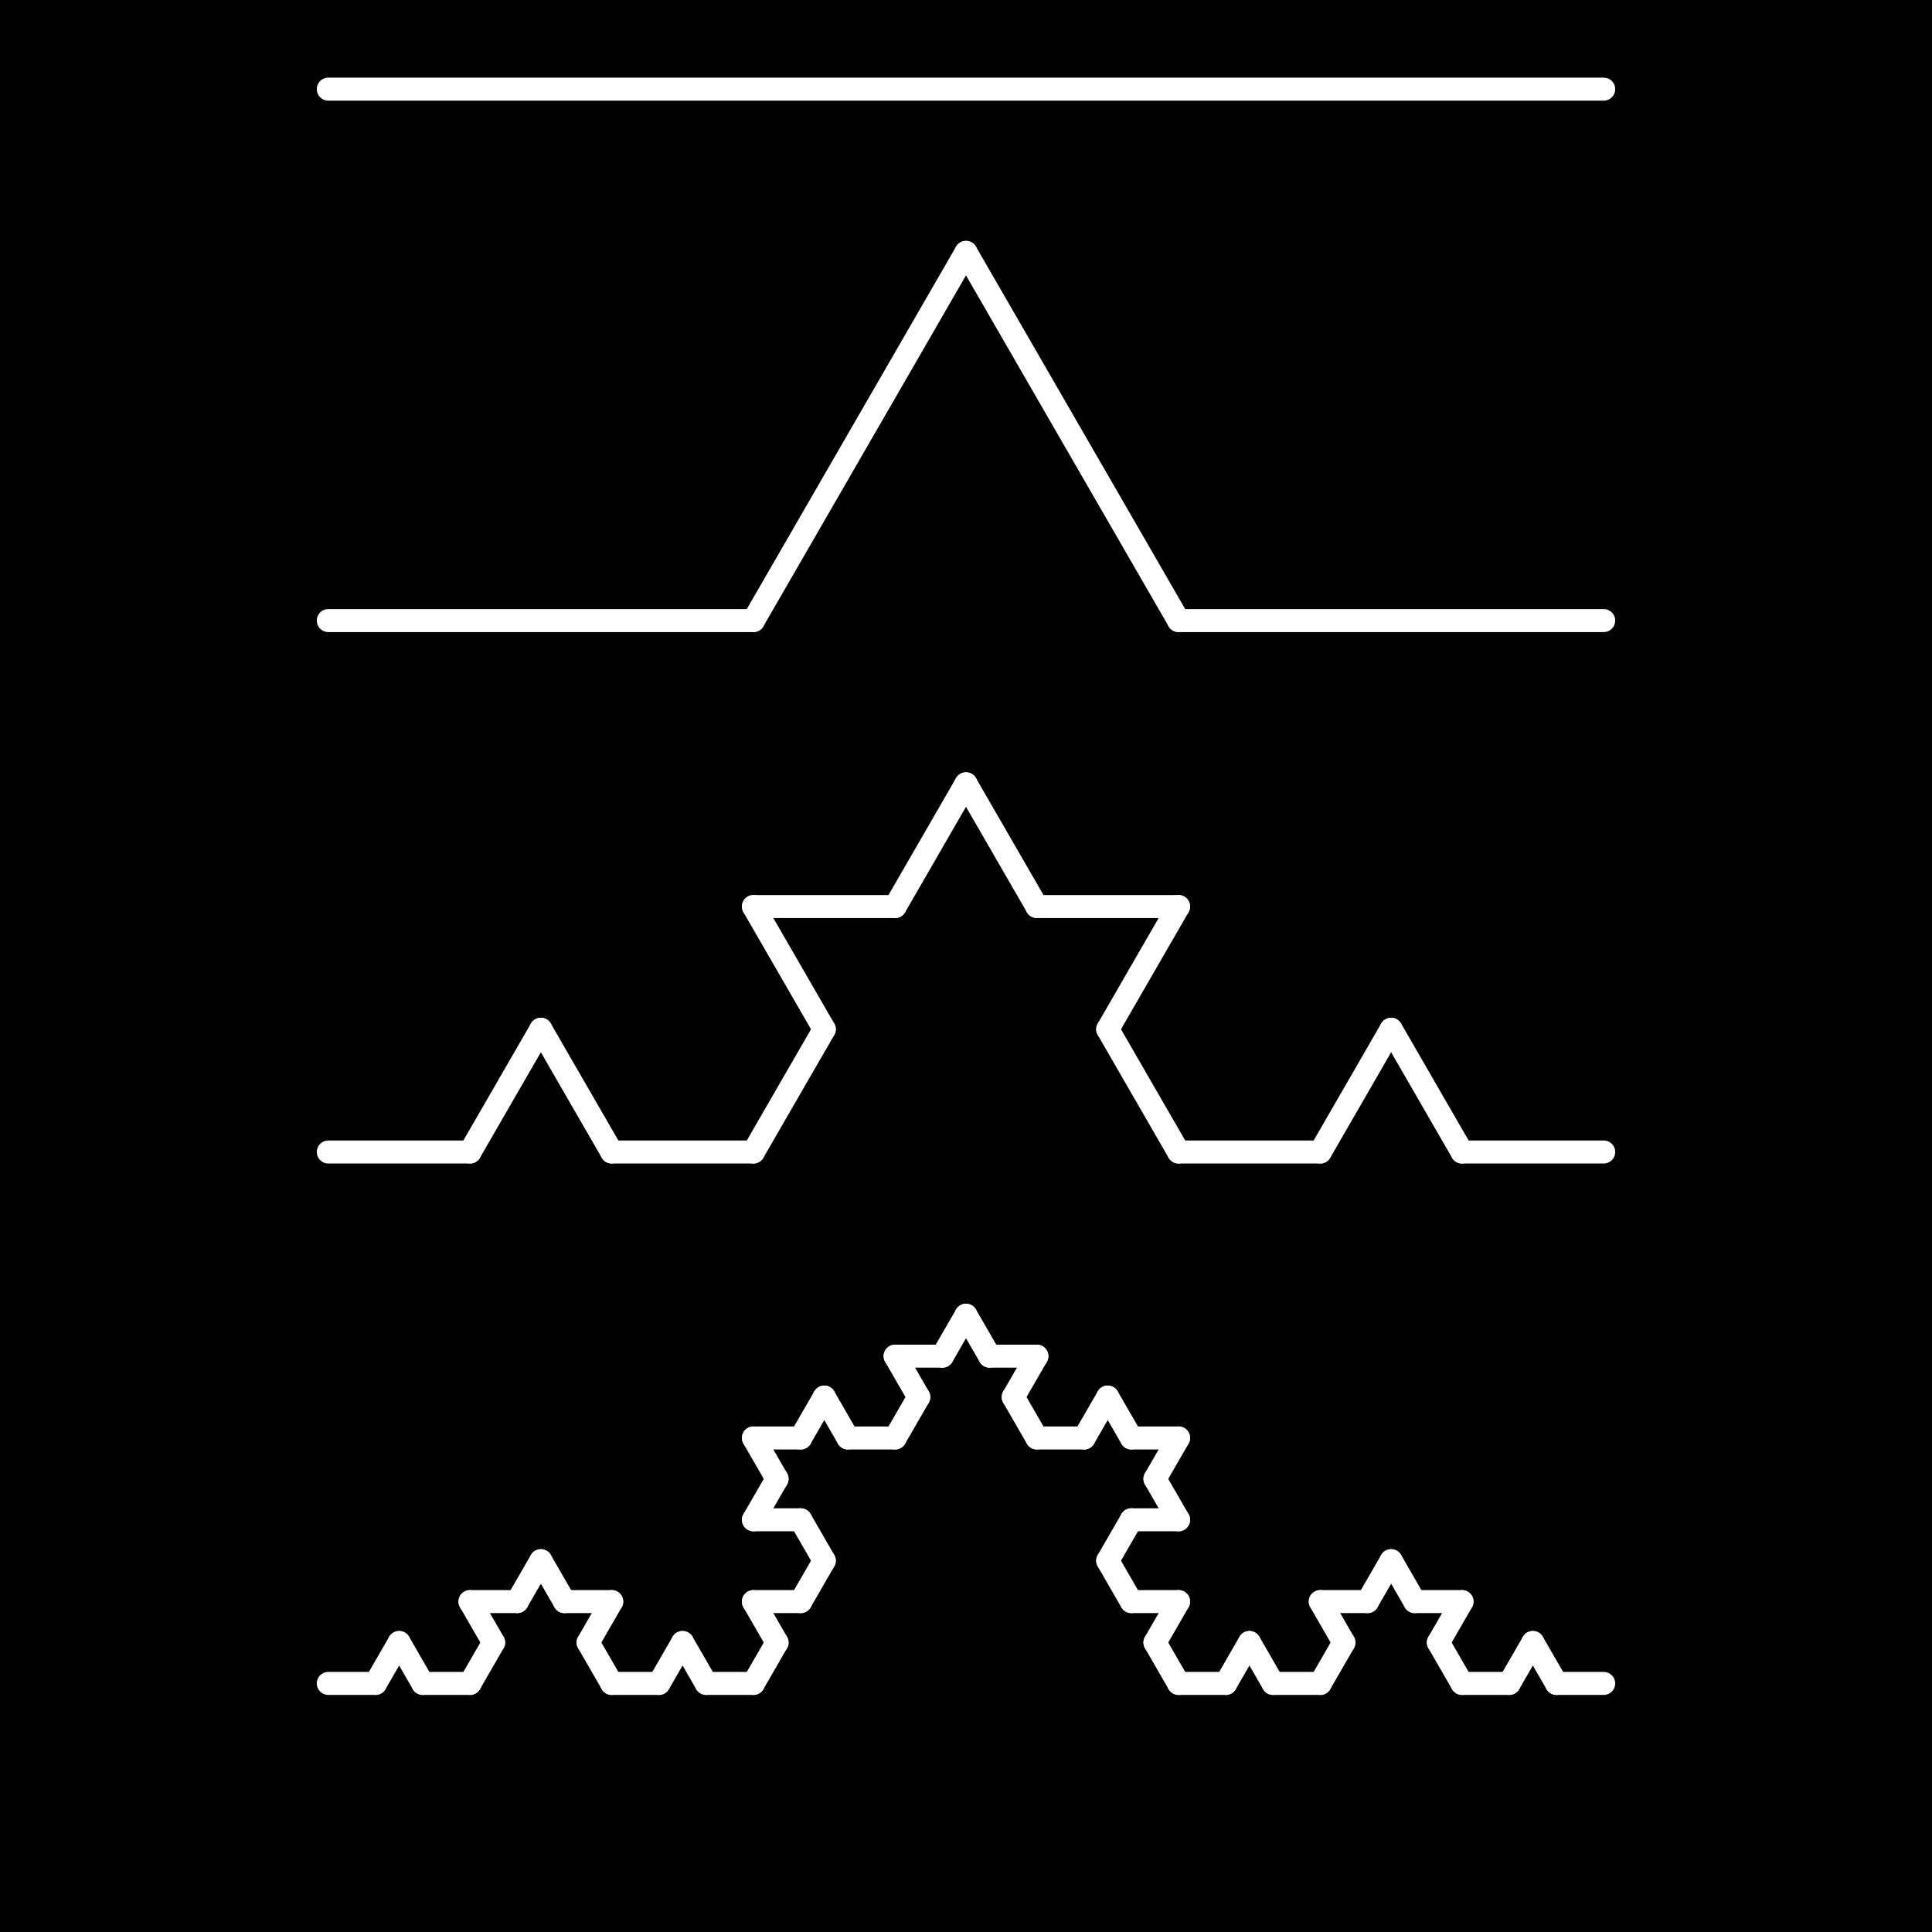
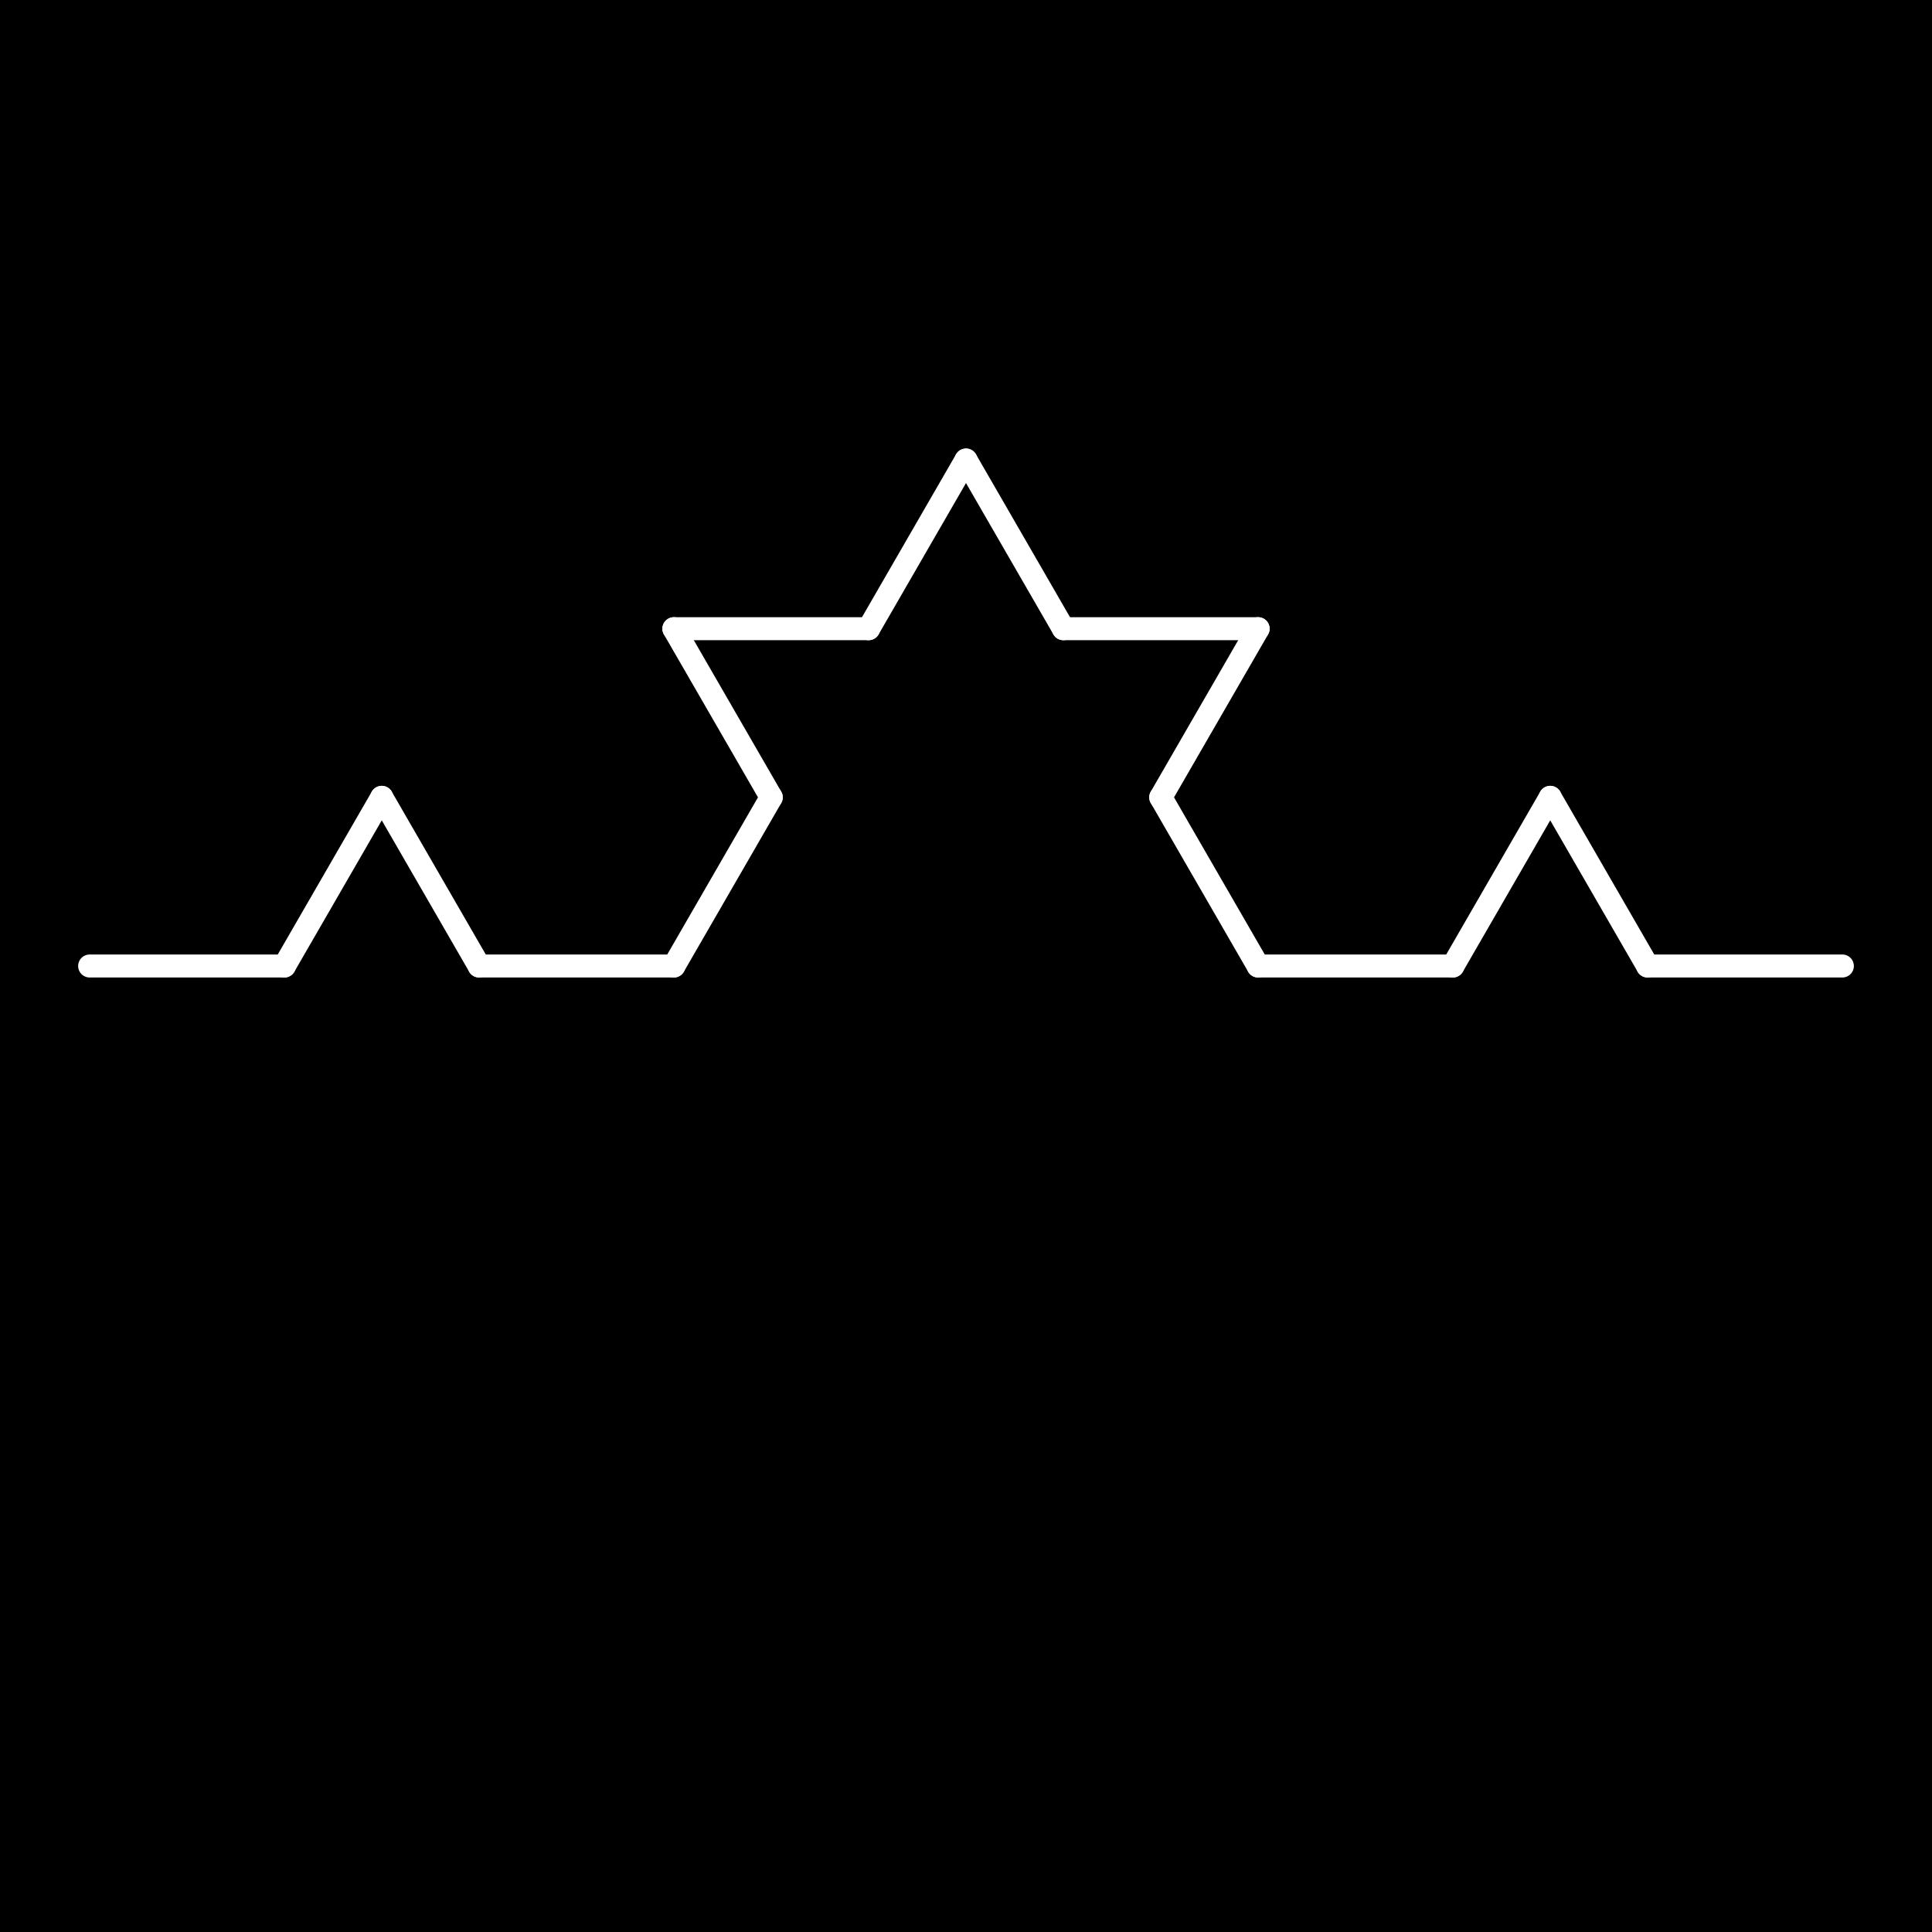
- <svg xmlns="http://www.w3.org/2000/svg" width="727.1" height="727.1" viewBox="-363.55 -363.55 727.1 727.1">
-   <rect x="-363.55" y="-363.55" width="727.1" height="727.1" fill="#000000" />
+ <svg xmlns="http://www.w3.org/2000/svg" width="529.1" height="529.1" viewBox="-264.55 -264.55 529.1 529.1">
+   <rect x="-264.55" y="-264.55" width="529.1" height="529.1" fill="#000000" />
  <g fill="none" stroke-linecap="round" stroke-linejoin="round">
-     <line x1="-240" y1="-330" x2="240" y2="-330" stroke="#ffffff" stroke-width="8.656" />
-     <line x1="-240" y1="-130" x2="-80" y2="-130" stroke="#ffffff" stroke-width="8.656" />
-     <line x1="-80" y1="-130" x2="0" y2="-268.564" stroke="#ffffff" stroke-width="8.656" />
-     <line x1="0" y1="-268.564" x2="80" y2="-130" stroke="#ffffff" stroke-width="8.656" />
-     <line x1="80" y1="-130" x2="240" y2="-130" stroke="#ffffff" stroke-width="8.656" />
-     <line x1="-240" y1="70" x2="-186.667" y2="70" stroke="#ffffff" stroke-width="8.656" />
-     <line x1="-186.667" y1="70" x2="-160" y2="23.812" stroke="#ffffff" stroke-width="8.656" />
-     <line x1="-160" y1="23.812" x2="-133.333" y2="70" stroke="#ffffff" stroke-width="8.656" />
-     <line x1="-133.333" y1="70" x2="-80" y2="70" stroke="#ffffff" stroke-width="8.656" />
-     <line x1="-80" y1="70" x2="-53.333" y2="23.812" stroke="#ffffff" stroke-width="8.656" />
-     <line x1="-53.333" y1="23.812" x2="-80" y2="-22.376" stroke="#ffffff" stroke-width="8.656" />
-     <line x1="-80" y1="-22.376" x2="-26.667" y2="-22.376" stroke="#ffffff" stroke-width="8.656" />
-     <line x1="-26.667" y1="-22.376" x2="0" y2="-68.564" stroke="#ffffff" stroke-width="8.656" />
-     <line x1="0" y1="-68.564" x2="26.667" y2="-22.376" stroke="#ffffff" stroke-width="8.656" />
-     <line x1="26.667" y1="-22.376" x2="80" y2="-22.376" stroke="#ffffff" stroke-width="8.656" />
-     <line x1="80" y1="-22.376" x2="53.333" y2="23.812" stroke="#ffffff" stroke-width="8.656" />
-     <line x1="53.333" y1="23.812" x2="80" y2="70" stroke="#ffffff" stroke-width="8.656" />
-     <line x1="80" y1="70" x2="133.333" y2="70" stroke="#ffffff" stroke-width="8.656" />
-     <line x1="133.333" y1="70" x2="160" y2="23.812" stroke="#ffffff" stroke-width="8.656" />
-     <line x1="160" y1="23.812" x2="186.667" y2="70" stroke="#ffffff" stroke-width="8.656" />
-     <line x1="186.667" y1="70" x2="240" y2="70" stroke="#ffffff" stroke-width="8.656" />
-     <line x1="-240" y1="270" x2="-222.222" y2="270" stroke="#ffffff" stroke-width="8.656" />
-     <line x1="-222.222" y1="270" x2="-213.333" y2="254.604" stroke="#ffffff" stroke-width="8.656" />
-     <line x1="-213.333" y1="254.604" x2="-204.444" y2="270" stroke="#ffffff" stroke-width="8.656" />
-     <line x1="-204.444" y1="270" x2="-186.667" y2="270" stroke="#ffffff" stroke-width="8.656" />
-     <line x1="-186.667" y1="270" x2="-177.778" y2="254.604" stroke="#ffffff" stroke-width="8.656" />
-     <line x1="-177.778" y1="254.604" x2="-186.667" y2="239.208" stroke="#ffffff" stroke-width="8.656" />
-     <line x1="-186.667" y1="239.208" x2="-168.889" y2="239.208" stroke="#ffffff" stroke-width="8.656" />
-     <line x1="-168.889" y1="239.208" x2="-160" y2="223.812" stroke="#ffffff" stroke-width="8.656" />
-     <line x1="-160" y1="223.812" x2="-151.111" y2="239.208" stroke="#ffffff" stroke-width="8.656" />
-     <line x1="-151.111" y1="239.208" x2="-133.333" y2="239.208" stroke="#ffffff" stroke-width="8.656" />
-     <line x1="-133.333" y1="239.208" x2="-142.222" y2="254.604" stroke="#ffffff" stroke-width="8.656" />
-     <line x1="-142.222" y1="254.604" x2="-133.333" y2="270" stroke="#ffffff" stroke-width="8.656" />
-     <line x1="-133.333" y1="270" x2="-115.556" y2="270" stroke="#ffffff" stroke-width="8.656" />
-     <line x1="-115.556" y1="270" x2="-106.667" y2="254.604" stroke="#ffffff" stroke-width="8.656" />
-     <line x1="-106.667" y1="254.604" x2="-97.778" y2="270" stroke="#ffffff" stroke-width="8.656" />
-     <line x1="-97.778" y1="270" x2="-80" y2="270" stroke="#ffffff" stroke-width="8.656" />
-     <line x1="-80" y1="270" x2="-71.111" y2="254.604" stroke="#ffffff" stroke-width="8.656" />
-     <line x1="-71.111" y1="254.604" x2="-80" y2="239.208" stroke="#ffffff" stroke-width="8.656" />
-     <line x1="-80" y1="239.208" x2="-62.222" y2="239.208" stroke="#ffffff" stroke-width="8.656" />
-     <line x1="-62.222" y1="239.208" x2="-53.333" y2="223.812" stroke="#ffffff" stroke-width="8.656" />
-     <line x1="-53.333" y1="223.812" x2="-62.222" y2="208.416" stroke="#ffffff" stroke-width="8.656" />
-     <line x1="-62.222" y1="208.416" x2="-80" y2="208.416" stroke="#ffffff" stroke-width="8.656" />
-     <line x1="-80" y1="208.416" x2="-71.111" y2="193.02" stroke="#ffffff" stroke-width="8.656" />
-     <line x1="-71.111" y1="193.02" x2="-80" y2="177.624" stroke="#ffffff" stroke-width="8.656" />
-     <line x1="-80" y1="177.624" x2="-62.222" y2="177.624" stroke="#ffffff" stroke-width="8.656" />
-     <line x1="-62.222" y1="177.624" x2="-53.333" y2="162.228" stroke="#ffffff" stroke-width="8.656" />
-     <line x1="-53.333" y1="162.228" x2="-44.444" y2="177.624" stroke="#ffffff" stroke-width="8.656" />
-     <line x1="-44.444" y1="177.624" x2="-26.667" y2="177.624" stroke="#ffffff" stroke-width="8.656" />
-     <line x1="-26.667" y1="177.624" x2="-17.778" y2="162.228" stroke="#ffffff" stroke-width="8.656" />
-     <line x1="-17.778" y1="162.228" x2="-26.667" y2="146.832" stroke="#ffffff" stroke-width="8.656" />
-     <line x1="-26.667" y1="146.832" x2="-8.889" y2="146.832" stroke="#ffffff" stroke-width="8.656" />
-     <line x1="-8.889" y1="146.832" x2="0" y2="131.436" stroke="#ffffff" stroke-width="8.656" />
-     <line x1="0" y1="131.436" x2="8.889" y2="146.832" stroke="#ffffff" stroke-width="8.656" />
-     <line x1="8.889" y1="146.832" x2="26.667" y2="146.832" stroke="#ffffff" stroke-width="8.656" />
-     <line x1="26.667" y1="146.832" x2="17.778" y2="162.228" stroke="#ffffff" stroke-width="8.656" />
-     <line x1="17.778" y1="162.228" x2="26.667" y2="177.624" stroke="#ffffff" stroke-width="8.656" />
-     <line x1="26.667" y1="177.624" x2="44.444" y2="177.624" stroke="#ffffff" stroke-width="8.656" />
-     <line x1="44.444" y1="177.624" x2="53.333" y2="162.228" stroke="#ffffff" stroke-width="8.656" />
-     <line x1="53.333" y1="162.228" x2="62.222" y2="177.624" stroke="#ffffff" stroke-width="8.656" />
-     <line x1="62.222" y1="177.624" x2="80" y2="177.624" stroke="#ffffff" stroke-width="8.656" />
-     <line x1="80" y1="177.624" x2="71.111" y2="193.02" stroke="#ffffff" stroke-width="8.656" />
-     <line x1="71.111" y1="193.02" x2="80" y2="208.416" stroke="#ffffff" stroke-width="8.656" />
-     <line x1="80" y1="208.416" x2="62.222" y2="208.416" stroke="#ffffff" stroke-width="8.656" />
-     <line x1="62.222" y1="208.416" x2="53.333" y2="223.812" stroke="#ffffff" stroke-width="8.656" />
-     <line x1="53.333" y1="223.812" x2="62.222" y2="239.208" stroke="#ffffff" stroke-width="8.656" />
-     <line x1="62.222" y1="239.208" x2="80" y2="239.208" stroke="#ffffff" stroke-width="8.656" />
-     <line x1="80" y1="239.208" x2="71.111" y2="254.604" stroke="#ffffff" stroke-width="8.656" />
-     <line x1="71.111" y1="254.604" x2="80" y2="270" stroke="#ffffff" stroke-width="8.656" />
-     <line x1="80" y1="270" x2="97.778" y2="270" stroke="#ffffff" stroke-width="8.656" />
-     <line x1="97.778" y1="270" x2="106.667" y2="254.604" stroke="#ffffff" stroke-width="8.656" />
-     <line x1="106.667" y1="254.604" x2="115.556" y2="270" stroke="#ffffff" stroke-width="8.656" />
-     <line x1="115.556" y1="270" x2="133.333" y2="270" stroke="#ffffff" stroke-width="8.656" />
-     <line x1="133.333" y1="270" x2="142.222" y2="254.604" stroke="#ffffff" stroke-width="8.656" />
-     <line x1="142.222" y1="254.604" x2="133.333" y2="239.208" stroke="#ffffff" stroke-width="8.656" />
-     <line x1="133.333" y1="239.208" x2="151.111" y2="239.208" stroke="#ffffff" stroke-width="8.656" />
-     <line x1="151.111" y1="239.208" x2="160" y2="223.812" stroke="#ffffff" stroke-width="8.656" />
-     <line x1="160" y1="223.812" x2="168.889" y2="239.208" stroke="#ffffff" stroke-width="8.656" />
-     <line x1="168.889" y1="239.208" x2="186.667" y2="239.208" stroke="#ffffff" stroke-width="8.656" />
-     <line x1="186.667" y1="239.208" x2="177.778" y2="254.604" stroke="#ffffff" stroke-width="8.656" />
-     <line x1="177.778" y1="254.604" x2="186.667" y2="270" stroke="#ffffff" stroke-width="8.656" />
-     <line x1="186.667" y1="270" x2="204.444" y2="270" stroke="#ffffff" stroke-width="8.656" />
-     <line x1="204.444" y1="270" x2="213.333" y2="254.604" stroke="#ffffff" stroke-width="8.656" />
-     <line x1="213.333" y1="254.604" x2="222.222" y2="270" stroke="#ffffff" stroke-width="8.656" />
-     <line x1="222.222" y1="270" x2="240" y2="270" stroke="#ffffff" stroke-width="8.656" />
+     <line x1="-240" y1="0" x2="-186.667" y2="0" stroke="#ffffff" stroke-width="6.299" />
+     <line x1="-186.667" y1="0" x2="-160" y2="-46.188" stroke="#ffffff" stroke-width="6.299" />
+     <line x1="-160" y1="-46.188" x2="-133.333" y2="0" stroke="#ffffff" stroke-width="6.299" />
+     <line x1="-133.333" y1="0" x2="-80" y2="0" stroke="#ffffff" stroke-width="6.299" />
+     <line x1="-80" y1="0" x2="-53.333" y2="-46.188" stroke="#ffffff" stroke-width="6.299" />
+     <line x1="-53.333" y1="-46.188" x2="-80" y2="-92.376" stroke="#ffffff" stroke-width="6.299" />
+     <line x1="-80" y1="-92.376" x2="-26.667" y2="-92.376" stroke="#ffffff" stroke-width="6.299" />
+     <line x1="-26.667" y1="-92.376" x2="0" y2="-138.564" stroke="#ffffff" stroke-width="6.299" />
+     <line x1="0" y1="-138.564" x2="26.667" y2="-92.376" stroke="#ffffff" stroke-width="6.299" />
+     <line x1="26.667" y1="-92.376" x2="80" y2="-92.376" stroke="#ffffff" stroke-width="6.299" />
+     <line x1="80" y1="-92.376" x2="53.333" y2="-46.188" stroke="#ffffff" stroke-width="6.299" />
+     <line x1="53.333" y1="-46.188" x2="80" y2="0" stroke="#ffffff" stroke-width="6.299" />
+     <line x1="80" y1="0" x2="133.333" y2="0" stroke="#ffffff" stroke-width="6.299" />
+     <line x1="133.333" y1="0" x2="160" y2="-46.188" stroke="#ffffff" stroke-width="6.299" />
+     <line x1="160" y1="-46.188" x2="186.667" y2="0" stroke="#ffffff" stroke-width="6.299" />
+     <line x1="186.667" y1="0" x2="240" y2="0" stroke="#ffffff" stroke-width="6.299" />
  </g>
</svg>
